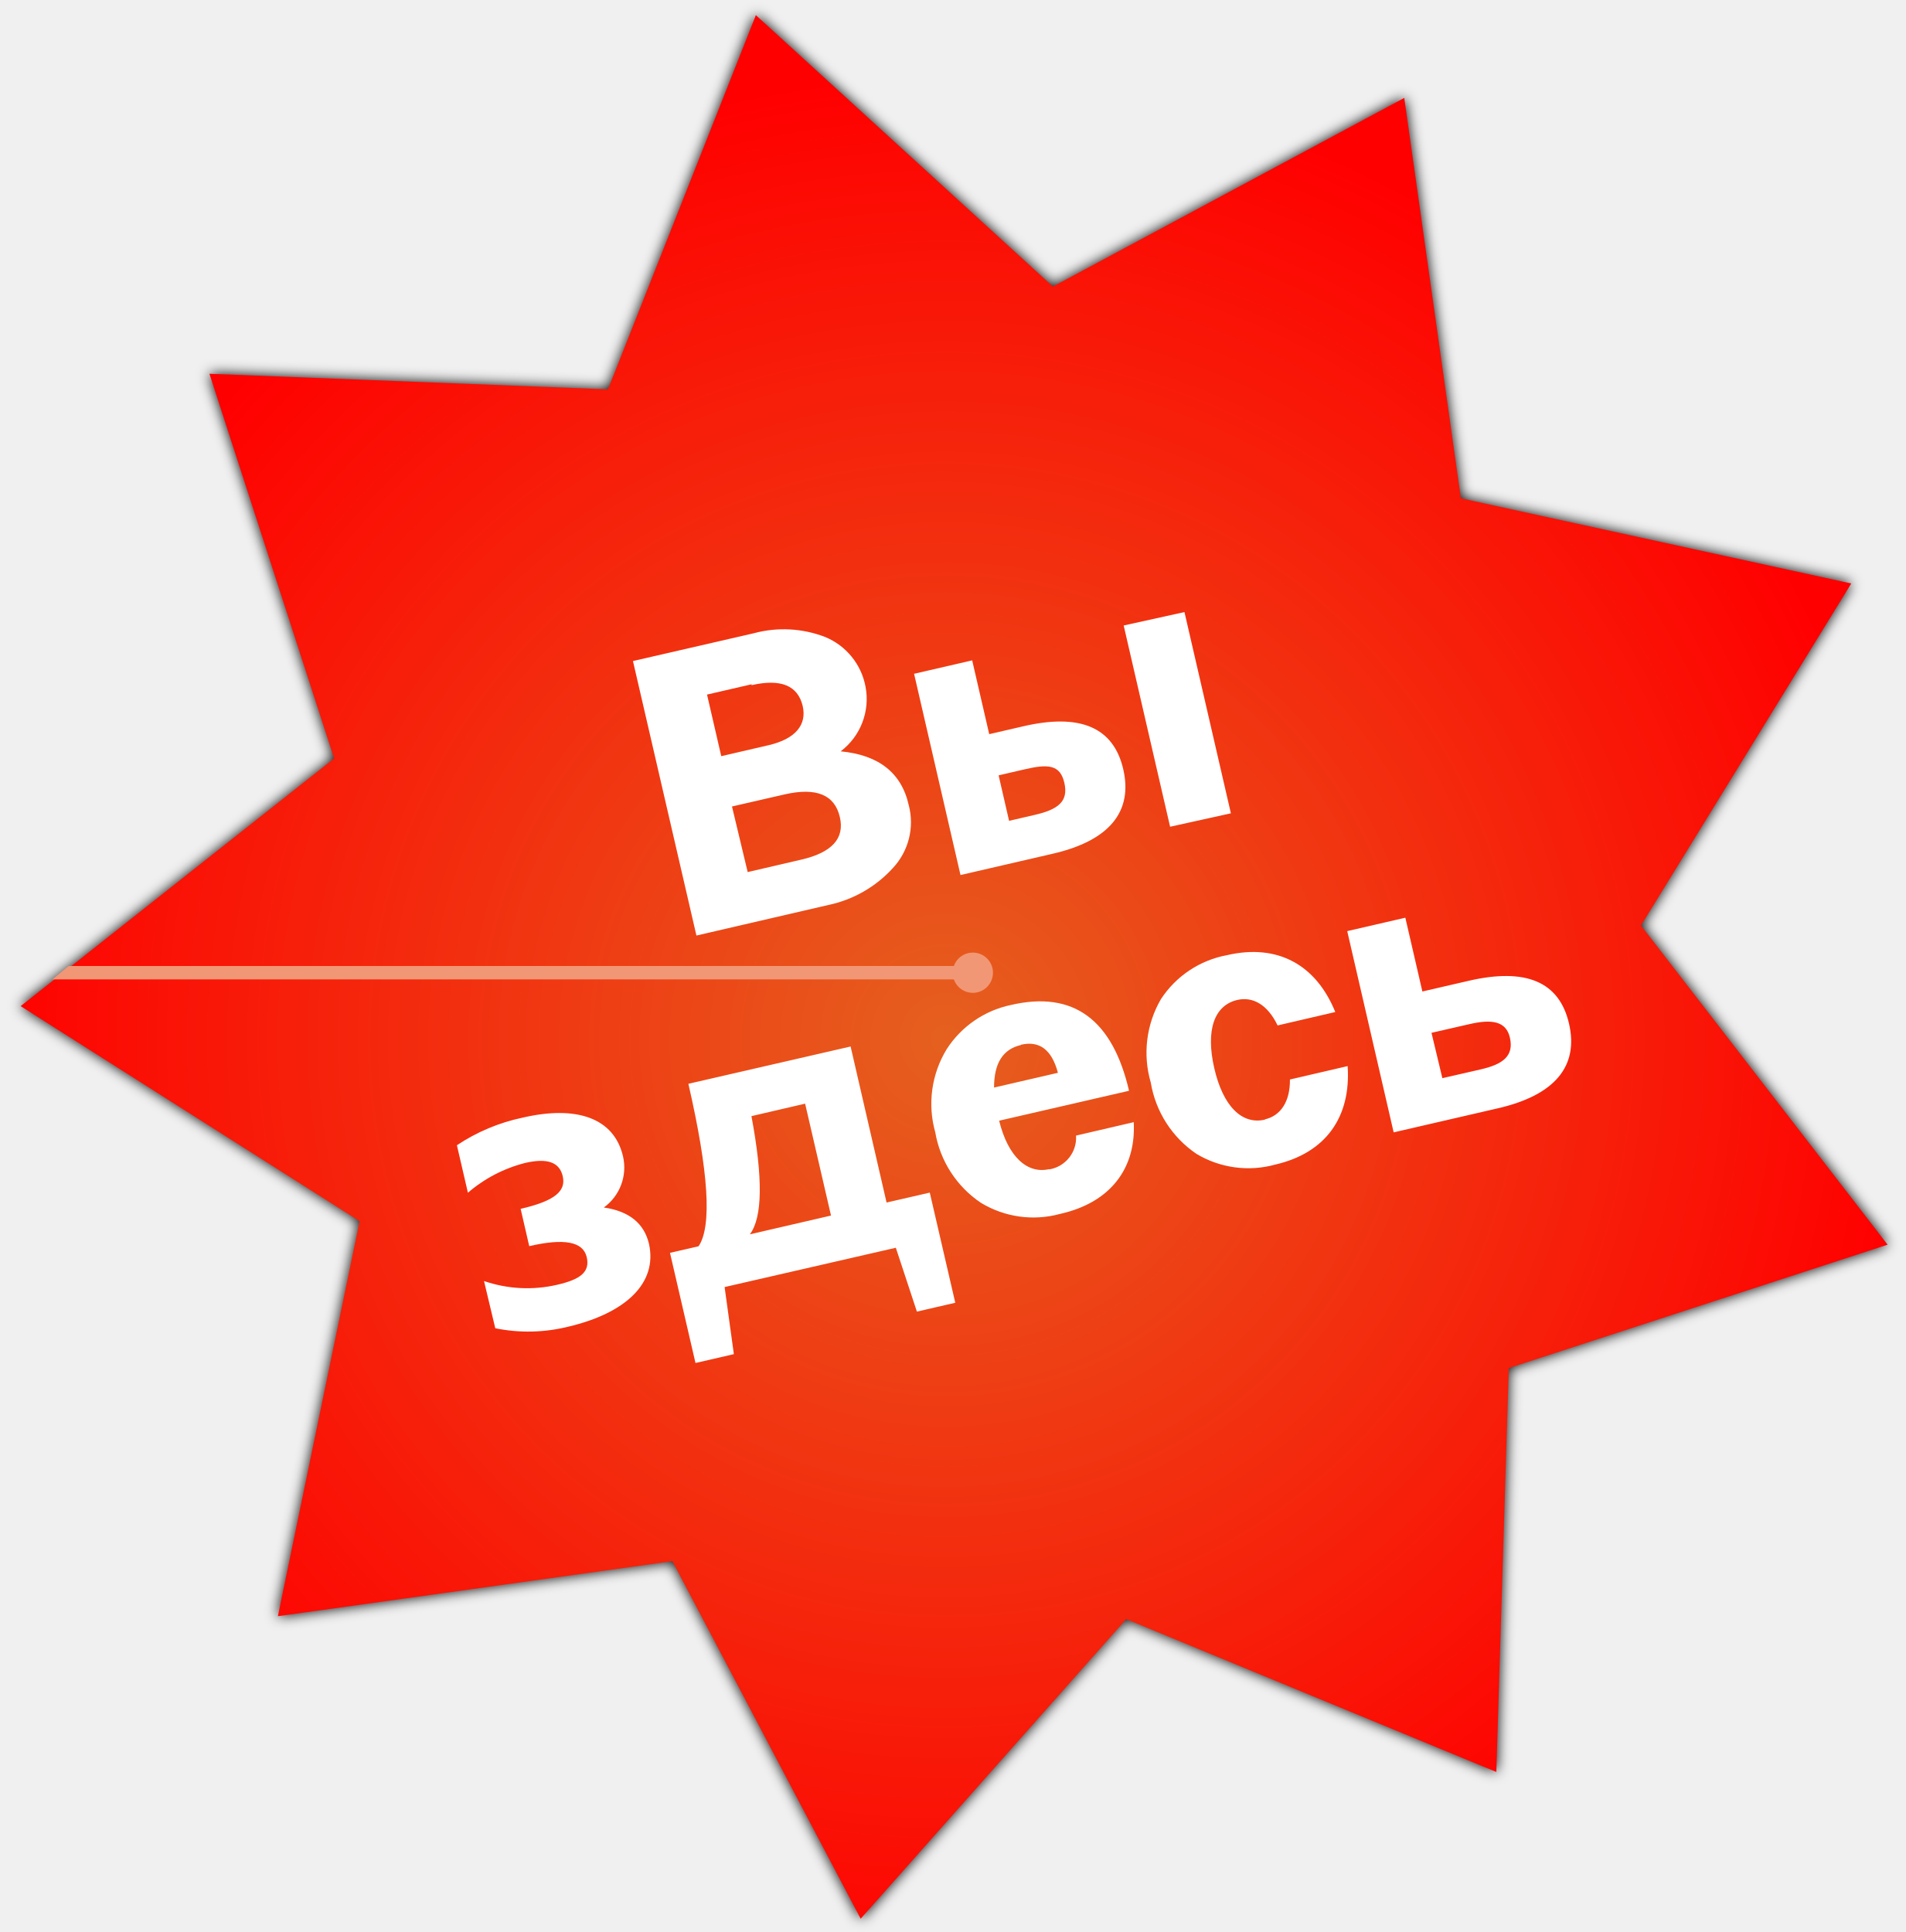
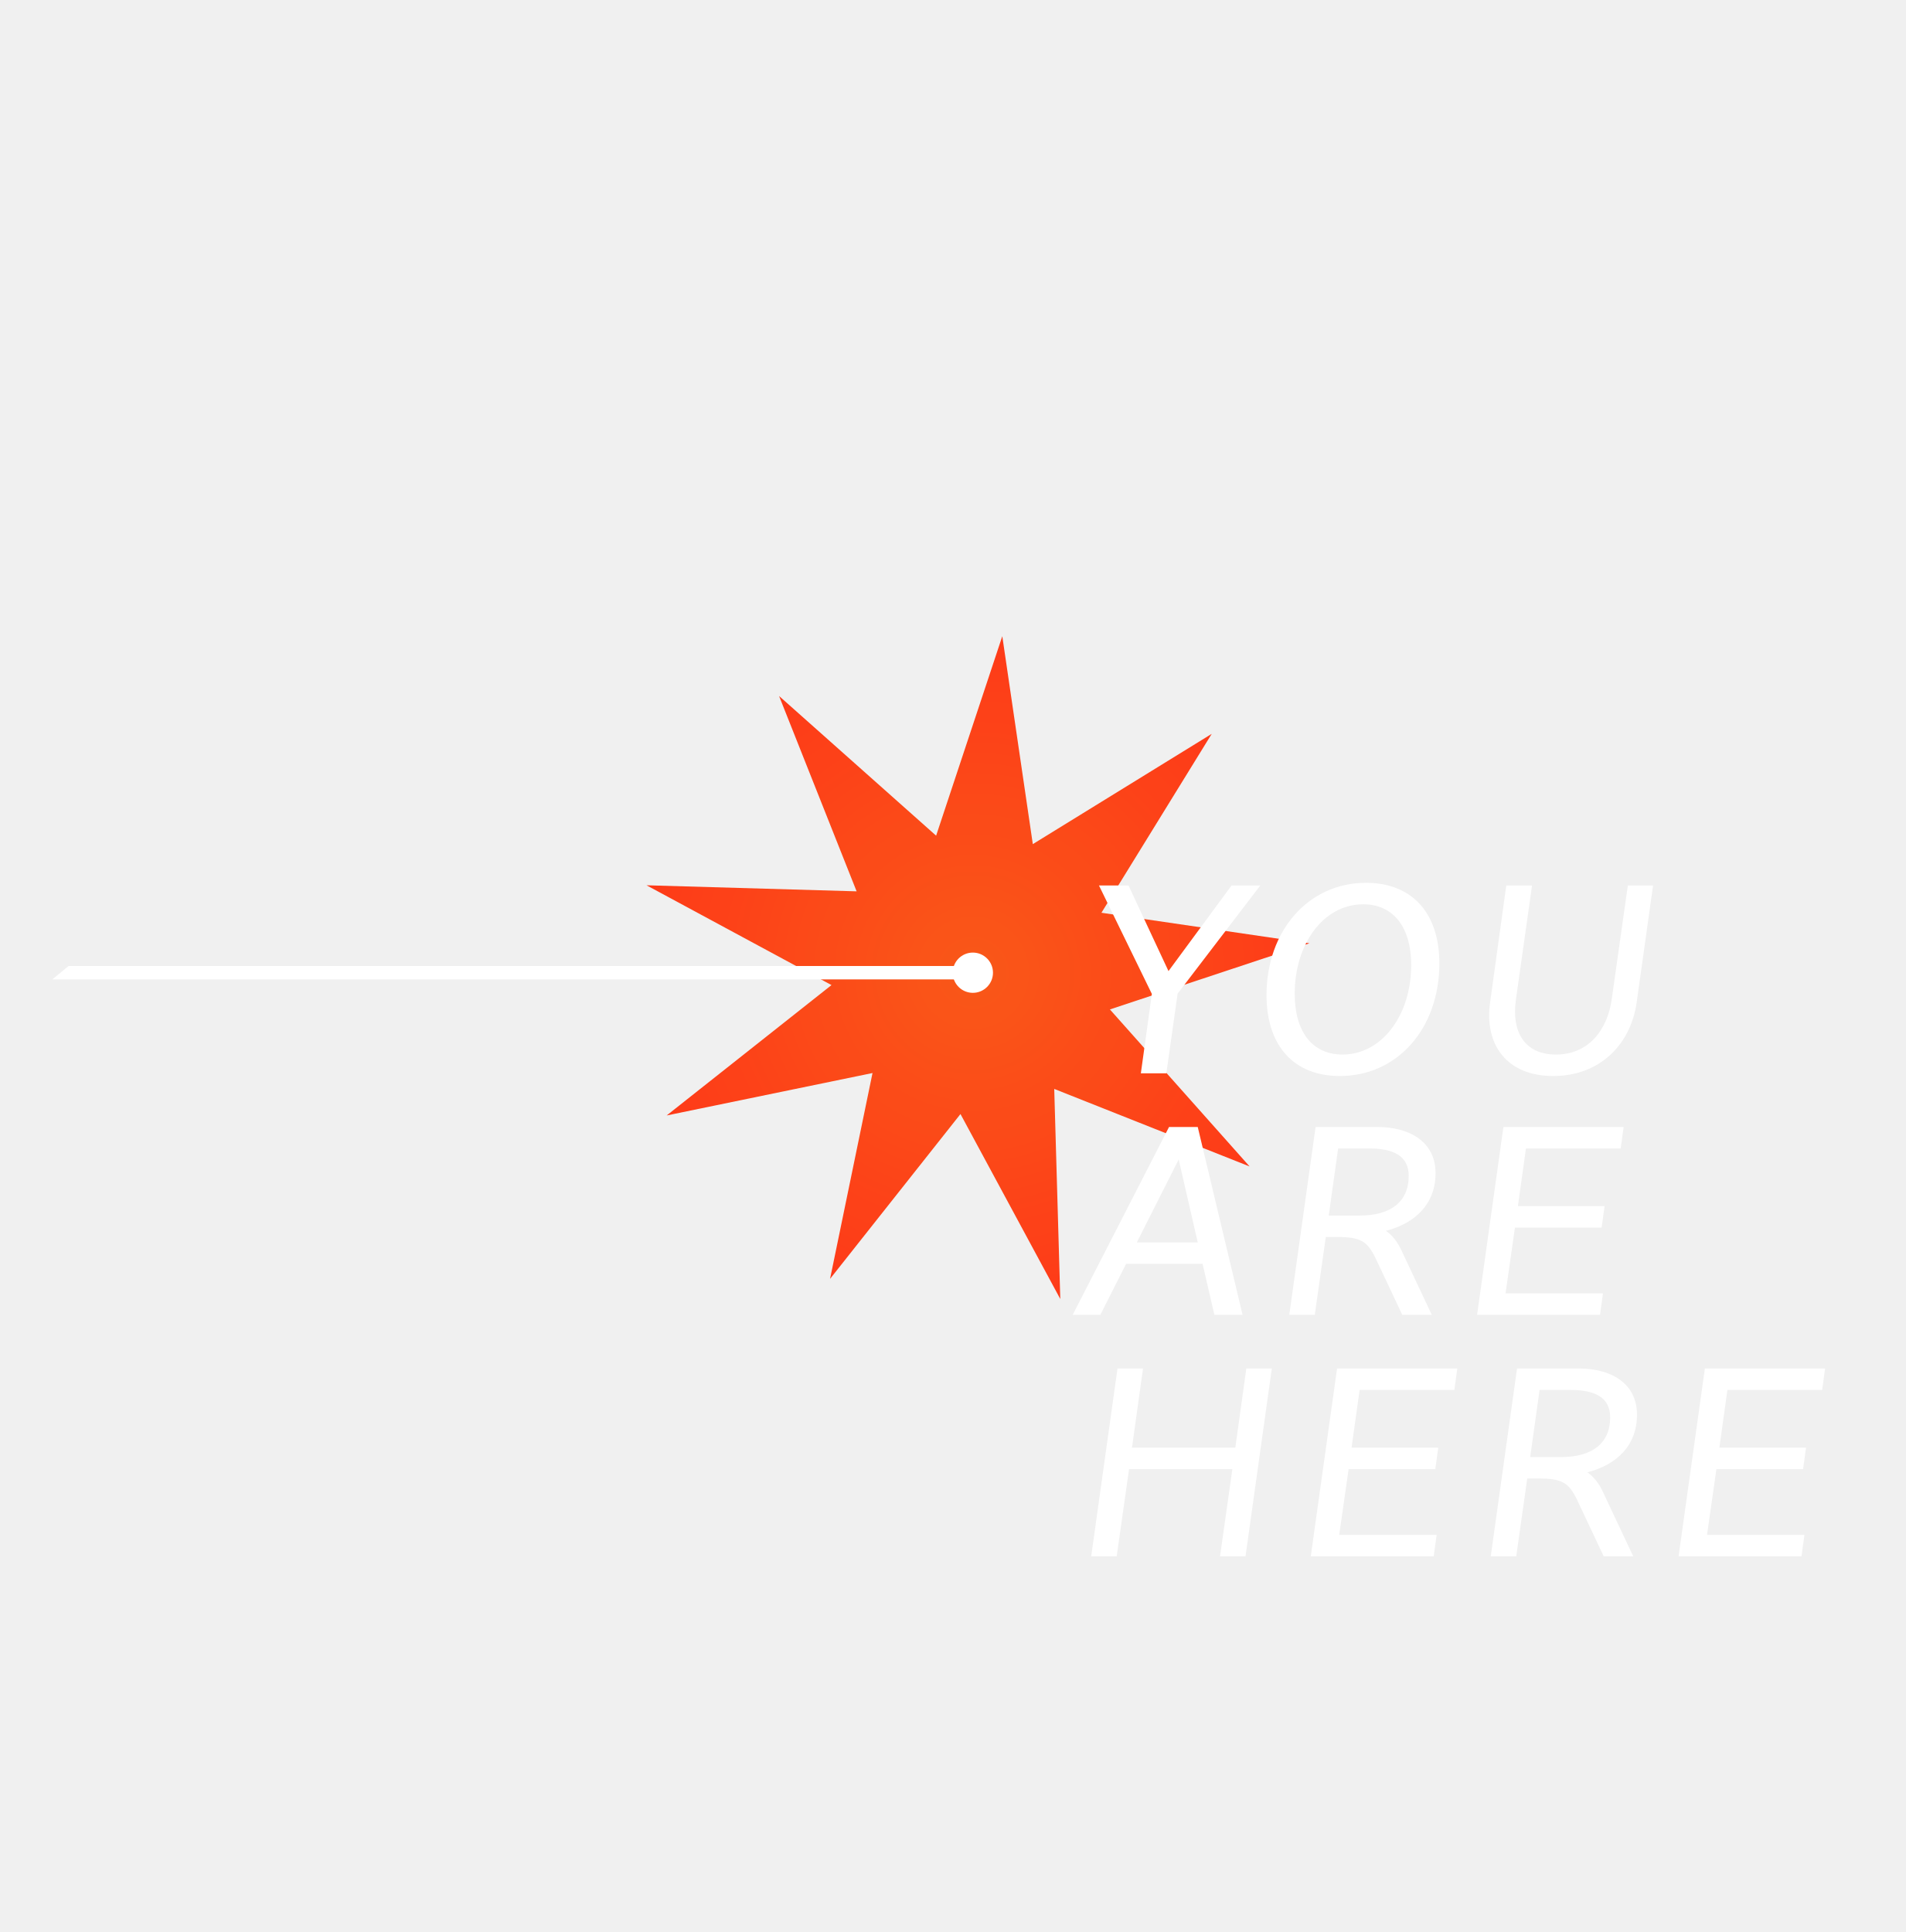
- <svg xmlns="http://www.w3.org/2000/svg" width="142" height="144" viewBox="0 0 142 144">
+ <svg xmlns="http://www.w3.org/2000/svg" width="142" height="144" viewBox="0 0 142 144" fill="none">
+   <path opacity="0.9" d="M90.302 54.697L82.083 68.031L97.581 70.306L82.714 75.237L93.124 86.941L78.565 81.162L79.016 96.819L71.578 83.034L61.859 95.318L65.023 79.977L49.682 83.14L61.966 73.422L48.181 65.984L63.838 66.435L58.059 51.876L69.763 62.286L74.694 47.419L76.969 62.916L90.302 54.697Z" fill="url(#paint0_radial_9_83)" />
+   <path d="M3.9 73H71.5C71.632 73 71.76 72.947 71.853 72.854C71.947 72.76 72 72.633 72 72.5C72 72.367 71.947 72.24 71.853 72.146C71.76 72.053 71.632 72 71.5 72H5.11L3.9 73Z" fill="white" />
+   <path d="M72.5 74C73.328 74 74 73.328 74 72.5C74 71.672 73.328 71 72.5 71C71.672 71 71 71.672 71 72.5C71 73.328 71.672 74 72.5 74Z" fill="white" />
+   <path d="M85.02 80L85.84 74.08L81.9 66H84.1L87.08 72.38L91.78 66H93.92L87.76 74.06L86.92 80H85.02ZM101.806 65.8C105.146 65.8 107.266 67.96 107.266 71.82C107.266 76.6 104.186 80.2 99.846 80.2C96.486 80.2 94.386 78.02 94.386 74.16C94.386 69.42 97.466 65.8 101.806 65.8ZM100.046 78.6C102.986 78.6 105.166 75.66 105.166 71.94C105.166 68.96 103.726 67.4 101.586 67.4C98.646 67.4 96.486 70.34 96.486 74.06C96.486 77.04 97.906 78.6 100.046 78.6ZM121.312 66H123.192L121.972 74.7C121.532 77.86 119.212 80.2 115.752 80.2C112.272 80.2 110.592 77.84 111.052 74.68L112.252 66H114.172L112.972 74.5C112.632 76.88 113.592 78.6 115.952 78.6C118.312 78.6 119.772 76.86 120.112 74.48L121.312 66ZM90.5 98L89.62 94.2H83.92L82 98H79.94L87.12 84H89.26L92.6 98H90.5ZM84.72 92.6H89.26L87.84 86.42L84.72 92.6ZM103.282 91.74C103.762 92.06 104.142 92.56 104.442 93.2L106.702 98H104.502L102.522 93.8C101.902 92.5 101.382 92.2 99.662 92.2H98.802L97.982 98H96.082L98.042 84H99.942H102.662C104.982 84 106.982 85.06 106.982 87.44C106.982 89.76 105.442 91.18 103.282 91.74ZM101.342 90.6C103.582 90.6 104.982 89.62 104.982 87.64C104.982 86.14 103.822 85.6 102.042 85.6H99.722L99.022 90.6H101.342ZM112.199 96.4H119.459L119.239 98H110.079L112.039 84H120.999L120.779 85.6H113.719L113.119 89.9H119.579L119.359 91.5H112.899L112.199 96.4ZM92.88 102H94.78L92.82 116H90.92L91.84 109.5H84.14L83.22 116H81.32L83.28 102H85.18L84.36 107.9H92.06L92.88 102ZM99.803 114.4H107.063L106.843 116H97.683L99.643 102H108.603L108.383 103.6H101.323L100.723 107.9H107.183L106.963 109.5H100.503L99.803 114.4ZM118.295 109.74C118.775 110.06 119.155 110.56 119.455 111.2L121.715 116H119.515L117.535 111.8C116.915 110.5 116.395 110.2 114.675 110.2H113.815L112.995 116H111.095L113.055 102H114.955H117.675C119.995 102 121.995 103.06 121.995 105.44C121.995 107.76 120.455 109.18 118.295 109.74ZM116.355 108.6C118.595 108.6 119.995 107.62 119.995 105.64C119.995 104.14 118.835 103.6 117.055 103.6H114.735L114.035 108.6H116.355ZM127.213 114.4H134.473L134.253 116H125.093L127.053 102H136.013L135.793 103.6H128.733L128.133 107.9H134.593L134.373 109.5H127.913L127.213 114.4Z" fill="white" />
  <defs>
-     <filter id="a" x="-1.1" y="-1.1" width="102.2" height="102.1" name="filter-3">
-       <feOffset result="shadowOffsetOuter1" in="SourceAlpha" />
-       <feGaussianBlur result="shadowBlurOuter1" stdDeviation="0.5" in="shadowOffsetOuter1" />
-       <feColorMatrix values="0 0 0 0 0 0 0 0 0 0 0 0 0 0 0 0 0 0 1 0" in="shadowBlurOuter1" />
-     </filter>
-     <radialGradient id="b" cx="62.69" cy="81.07" r="0.52" gradientTransform="matrix(65.18, -122.91, -122.91, -65.18, 5948.65, 13066.9)" gradientUnits="userSpaceOnUse">
-       <stop offset="0" stop-color="#e5601f" />
-       <stop offset="1" stop-color="red" />
+     <radialGradient id="paint0_radial_9_83" cx="0" cy="0" r="1" gradientUnits="userSpaceOnUse" gradientTransform="translate(72.4998 72.5) rotate(135) scale(25.1769)">
+       <stop stop-color="#FA4700" />
+       <stop offset="1" stop-color="#FF2600" />
    </radialGradient>
  </defs>
-   <g filter="url(#a)">
-     <polygon points="83.93 120.68 64.14 143.01 50.11 116.36 20.71 120.46 26.8 91.02 1.54 74.99 24.9 56.53 15.61 27.86 45.31 29.02 56.33 1.13 78.47 21.36 104.65 7.3 108.87 37.14 137.96 43.49 122.29 68.98 140.67 92.77 112.44 101.97 111.51 132.07 83.93 120.68" />
-   </g>
-   <polygon points="83.93 120.68 64.14 143.01 50.11 116.36 20.71 120.46 26.8 91.02 1.54 74.99 24.9 56.53 15.61 27.86 45.31 29.02 56.33 1.13 78.47 21.36 104.65 7.3 108.87 37.14 137.96 43.49 122.29 68.98 140.67 92.77 112.44 101.97 111.51 132.07 83.93 120.68" fill="url(#b)" />
-   <path d="M62.65,56c2.83.27,4.53,1.6,5.07,4a5,5,0,0,1-1.19,4.71,9,9,0,0,1-4.79,2.74L51.9,69.73,47.17,49.27l9-2.07a8.57,8.57,0,0,1,5.33.28,5,5,0,0,1,3,3.69A4.89,4.89,0,0,1,62.65,56Zm-6.63-5-3.33.77,1.06,4.59,3.54-.82c2-.47,2.85-1.52,2.53-2.92Q59.27,50.32,56,51.07ZM55.72,65l4-.93q3.42-.79,2.87-3.16c-.38-1.67-1.75-2.24-4.12-1.7l-3.92.9Zm18-10.28,2.51-.58c4.27-1,6.76.07,7.48,3.2s-1,5.32-5.29,6.3l-6.84,1.58-3.46-15,4.33-1Zm13.48,6.9,4.53-1-3.46-15-4.53,1Zm-12-.44,1.9-.44c1.75-.4,2.54-1,2.22-2.39s-1.25-1.41-3-1l-1.9.44ZM45,90a3.68,3.68,0,0,0,1.43-3.81c-.67-2.89-3.5-3.81-7.47-2.89a14,14,0,0,0-4.91,2.06l.82,3.54a10.5,10.5,0,0,1,4.26-2.22c1.64-.38,2.57-.07,2.81,1s-.53,1.82-3.14,2.42l.64,2.78c2.6-.6,4-.34,4.28.8s-.5,1.69-2.2,2.08a9.88,9.88,0,0,1-5.45-.28L36.91,99a12.33,12.33,0,0,0,5.45-.12c4.24-1,6.67-3.23,6-6.19C48,91.19,46.89,90.27,45,90Zm21.07-.37,3.22-.74,1.9,8.21-2.86.66L66.76,93,54,95.93l.69,5-2.86.66-1.9-8.21,2.13-.49q1.51-2.24-.76-12.11L63.39,78ZM55.88,92l6.05-1.4L60,82.26l-4,.93Q57.3,90.13,55.88,92Zm22.31-4.84a2.39,2.39,0,0,0,2-2.52l4.3-1c.18,3.44-1.73,6-5.5,6.84a7.53,7.53,0,0,1-5.89-.83,7.94,7.94,0,0,1-3.4-5.25,7.82,7.82,0,0,1,.85-6.2,7.54,7.54,0,0,1,4.81-3.3C80,73.83,82.91,76,84.14,81.3l-9.68,2.23C75.12,86.22,76.56,87.52,78.19,87.14Zm-2.11-9.27c-1.34.31-2,1.35-2,3.17l4.76-1.1C78.38,78.23,77.46,77.55,76.08,77.87Zm18.19,5.56c-1.72.4-3.13-1-3.78-3.84s0-4.68,1.72-5.08c1.17-.27,2.27.37,3,1.9l4.3-1c-1.43-3.52-4.29-5.11-8.06-4.24a7.51,7.51,0,0,0-4.94,3.29,7.94,7.94,0,0,0-.75,6.21A8,8,0,0,0,89.16,86a7.51,7.51,0,0,0,5.88.8c3.77-.87,5.65-3.55,5.39-7.34l-4.3,1C96.15,82.1,95.44,83.16,94.27,83.43ZM106,73.9l3.42-.79c4.3-1,6.79.06,7.51,3.19s-1,5.32-5.32,6.31l-7.75,1.79-3.46-15,4.33-1Zm1.49,6.46,2.84-.65c1.67-.38,2.51-1,2.19-2.38-.28-1.2-1.31-1.39-3-1l-2.84.65Z" fill="#fff" />
-   <path d="M3.9,73H71.5a.5.5,0,0,0,.5-.5h0a.5.5,0,0,0-.5-.5H5.11Z" fill="#f19775" />
-   <circle cx="72.5" cy="72.5" r="1.5" fill="#f19775" />
</svg>
